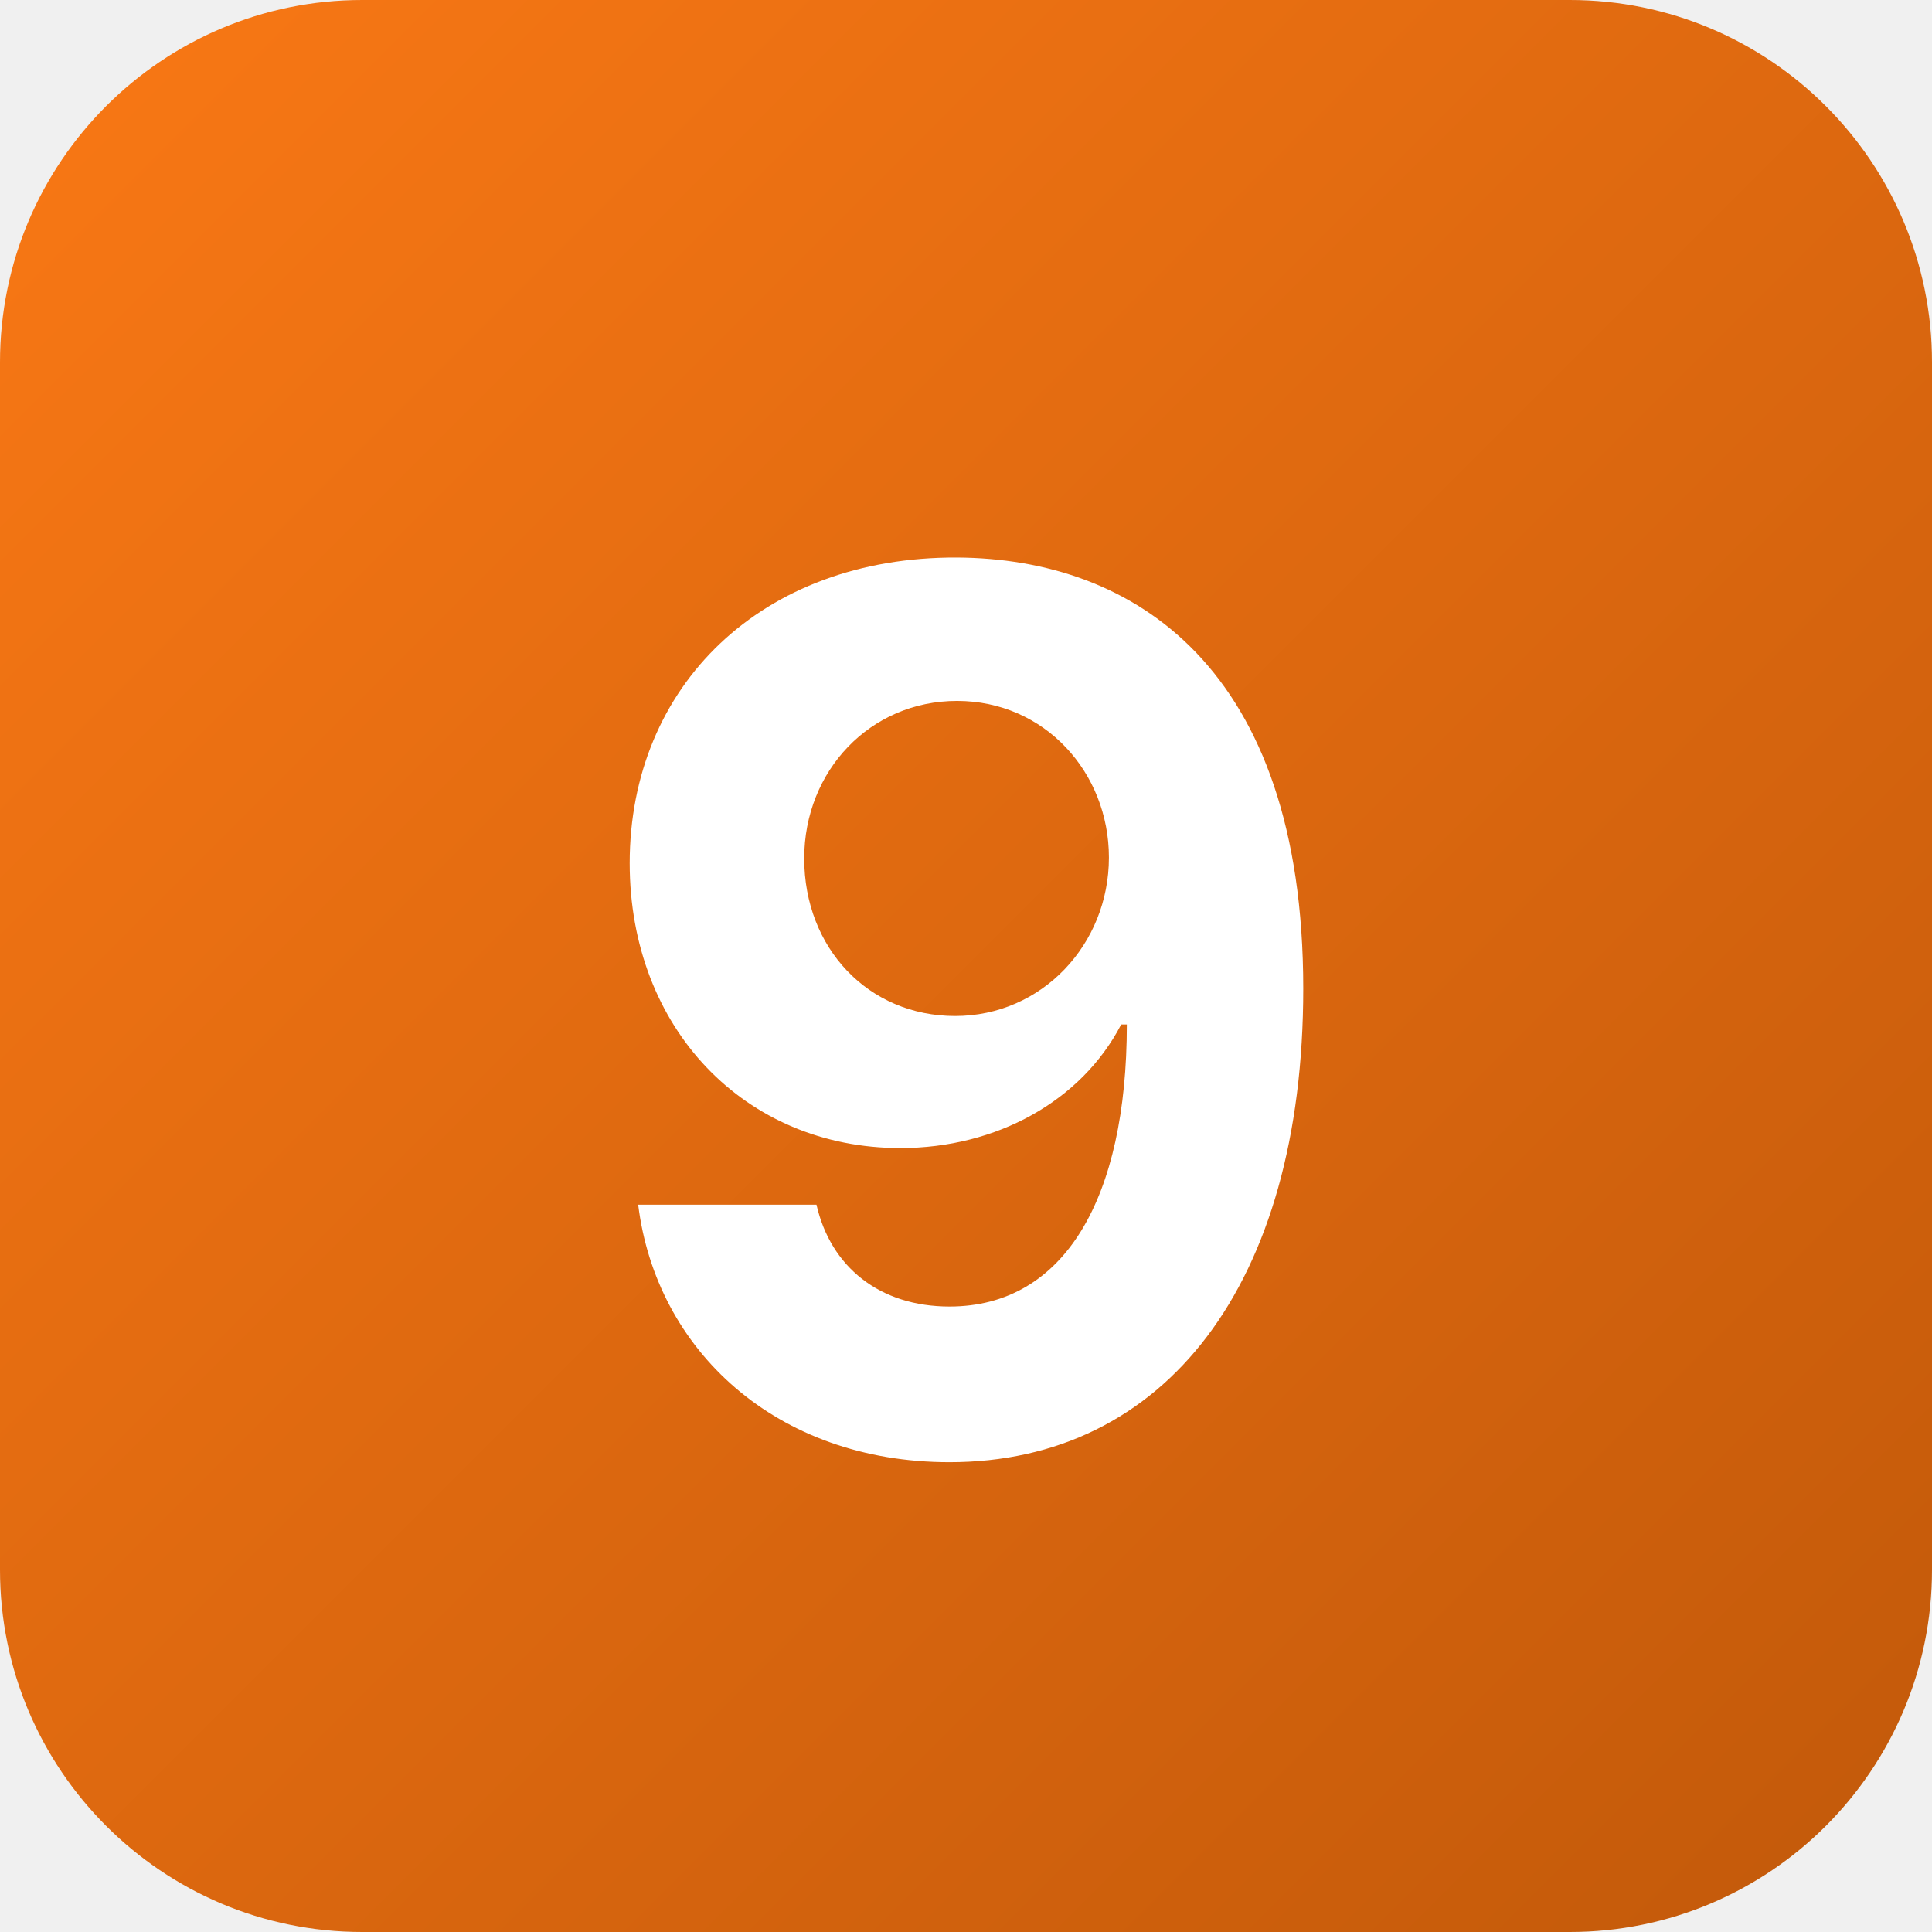
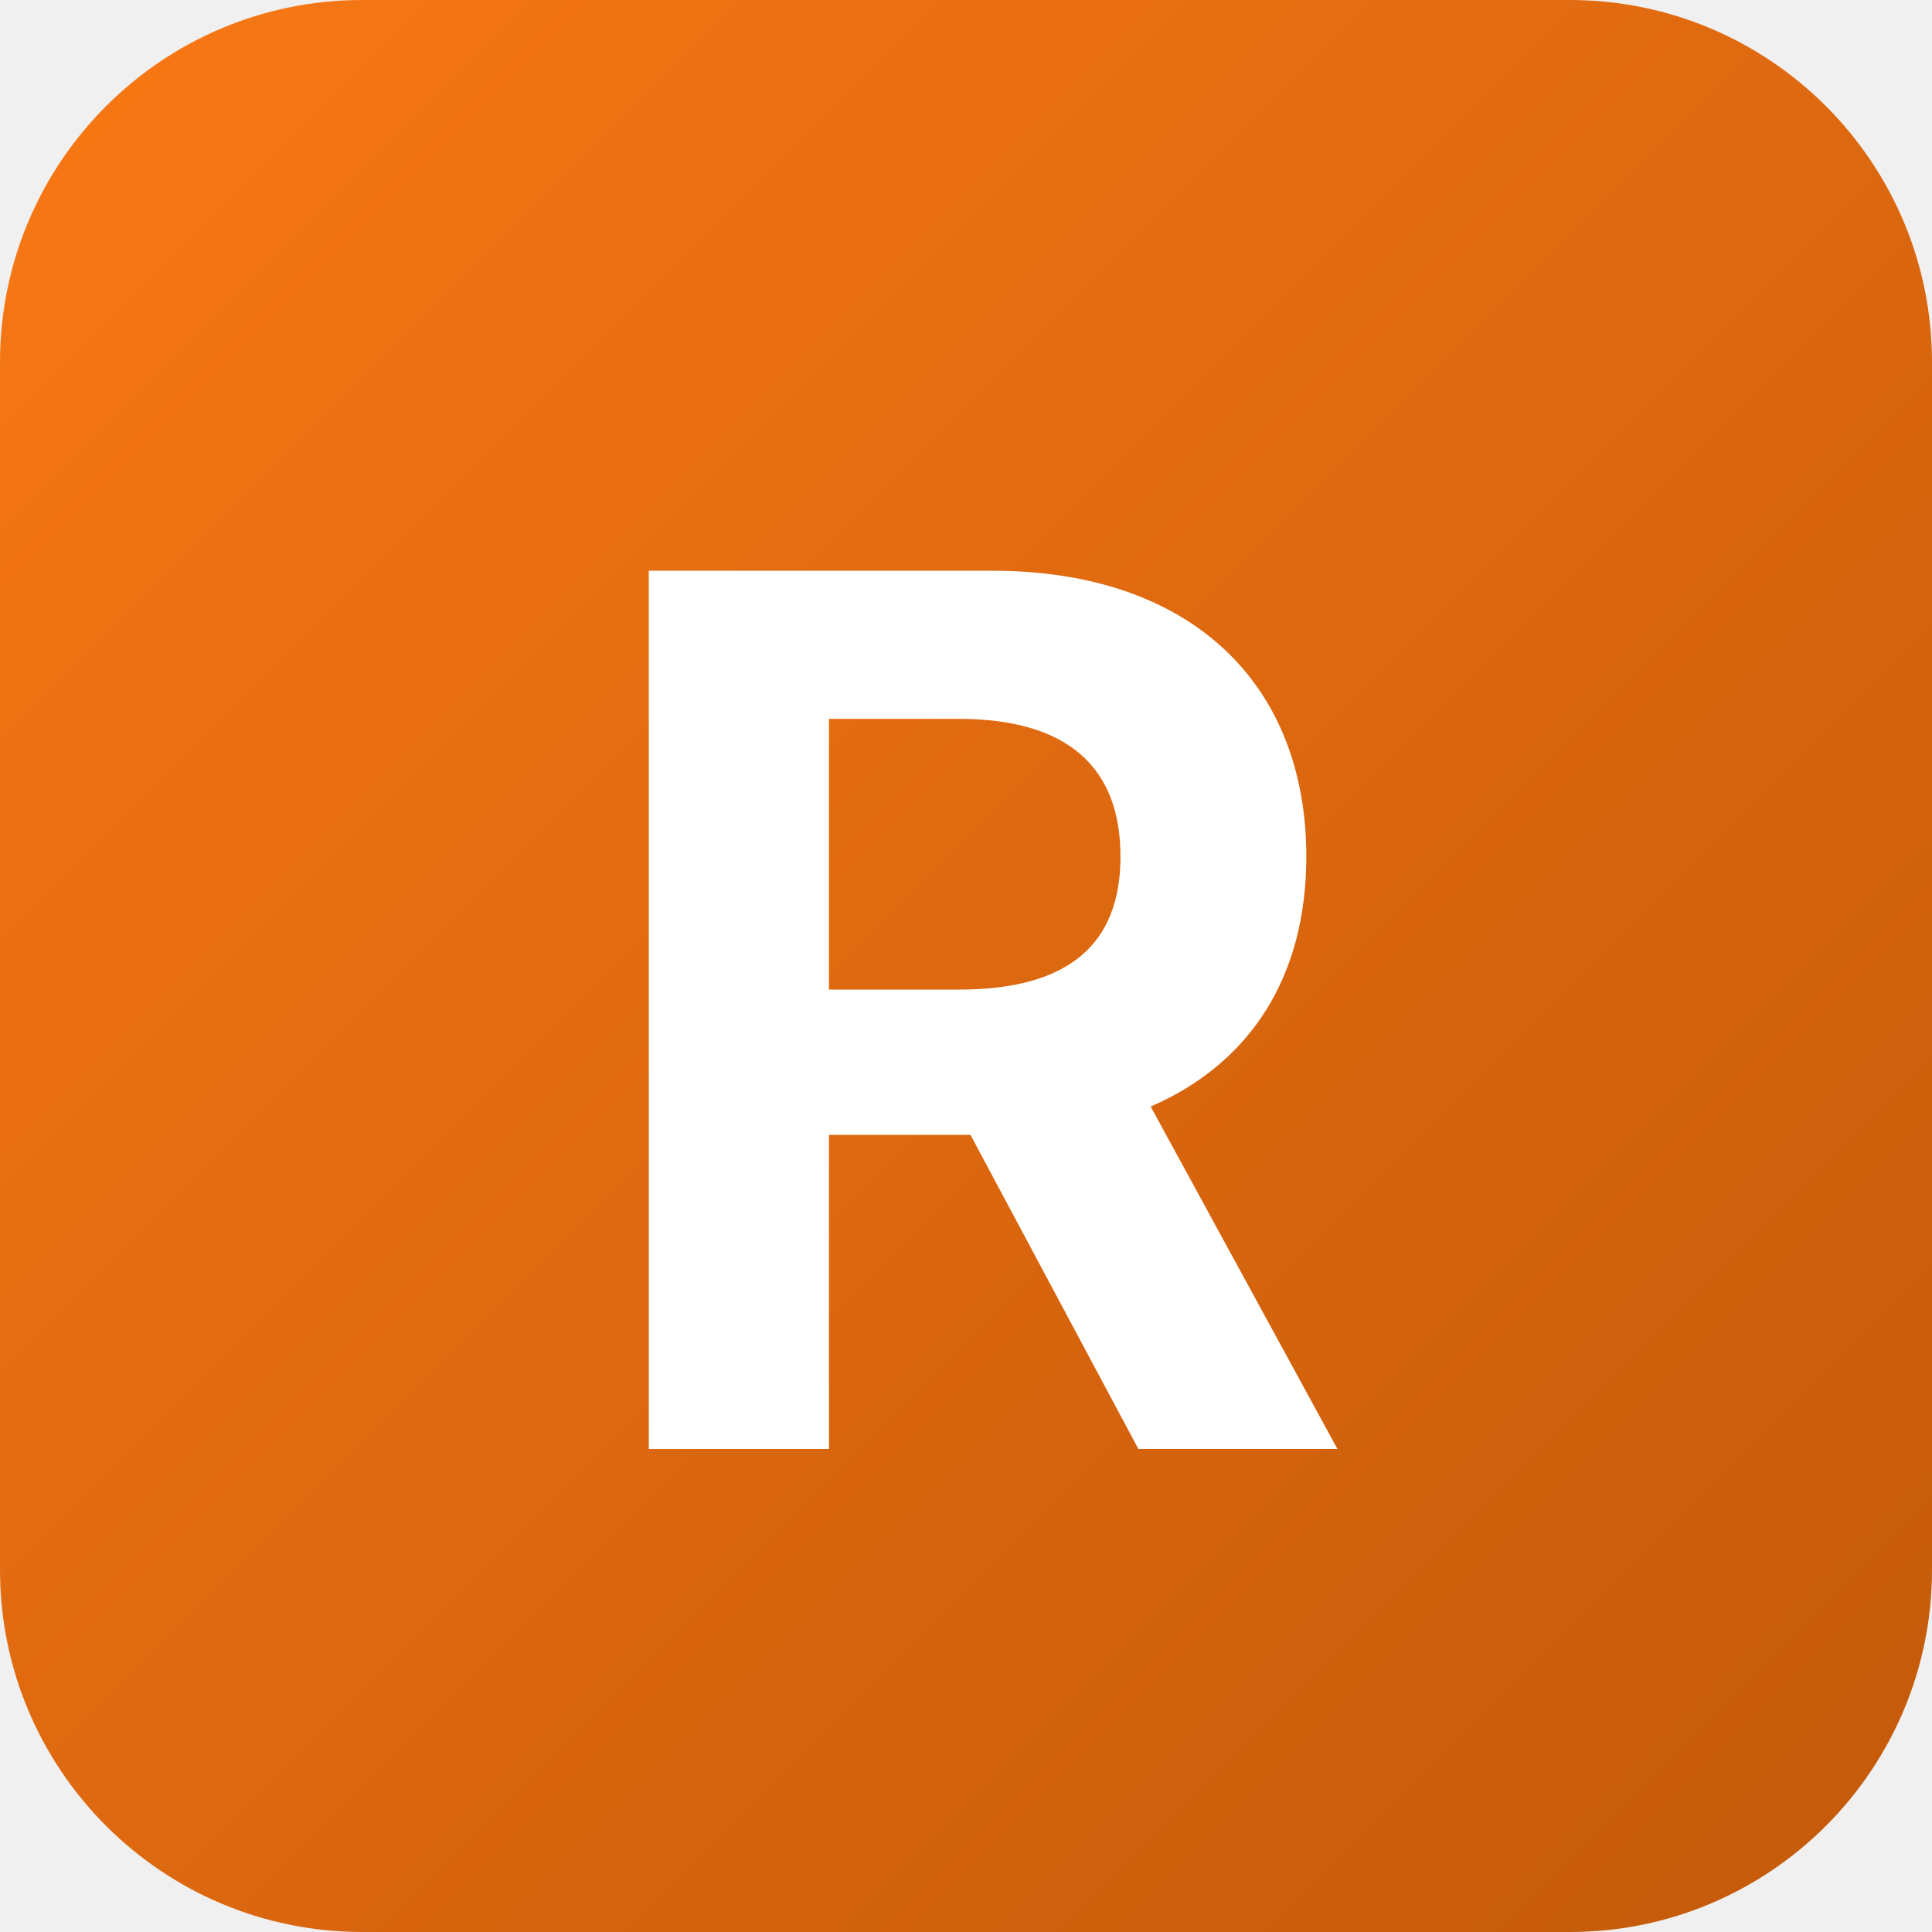
<svg xmlns="http://www.w3.org/2000/svg" width="32" height="32" viewBox="0 0 32 32" fill="none">
  <rect width="32" height="32" rx="6" fill="url(#gradient)" />
-   <text x="16" y="24" font-family="system-ui, -apple-system, sans-serif" font-size="20" font-weight="700" fill="white" text-anchor="middle">9</text>
+   <text x="16" y="24" font-family="system-ui, -apple-system, sans-serif" font-size="20" font-weight="700" fill="white" text-anchor="middle">R</text>
  <defs>
    <linearGradient id="gradient" x1="0" y1="0" x2="32" y2="32" gradientUnits="userSpaceOnUse">
      <stop stop-color="#f97815" />
      <stop offset="1" stop-color="#c2590a" />
    </linearGradient>
  </defs>
</svg>
